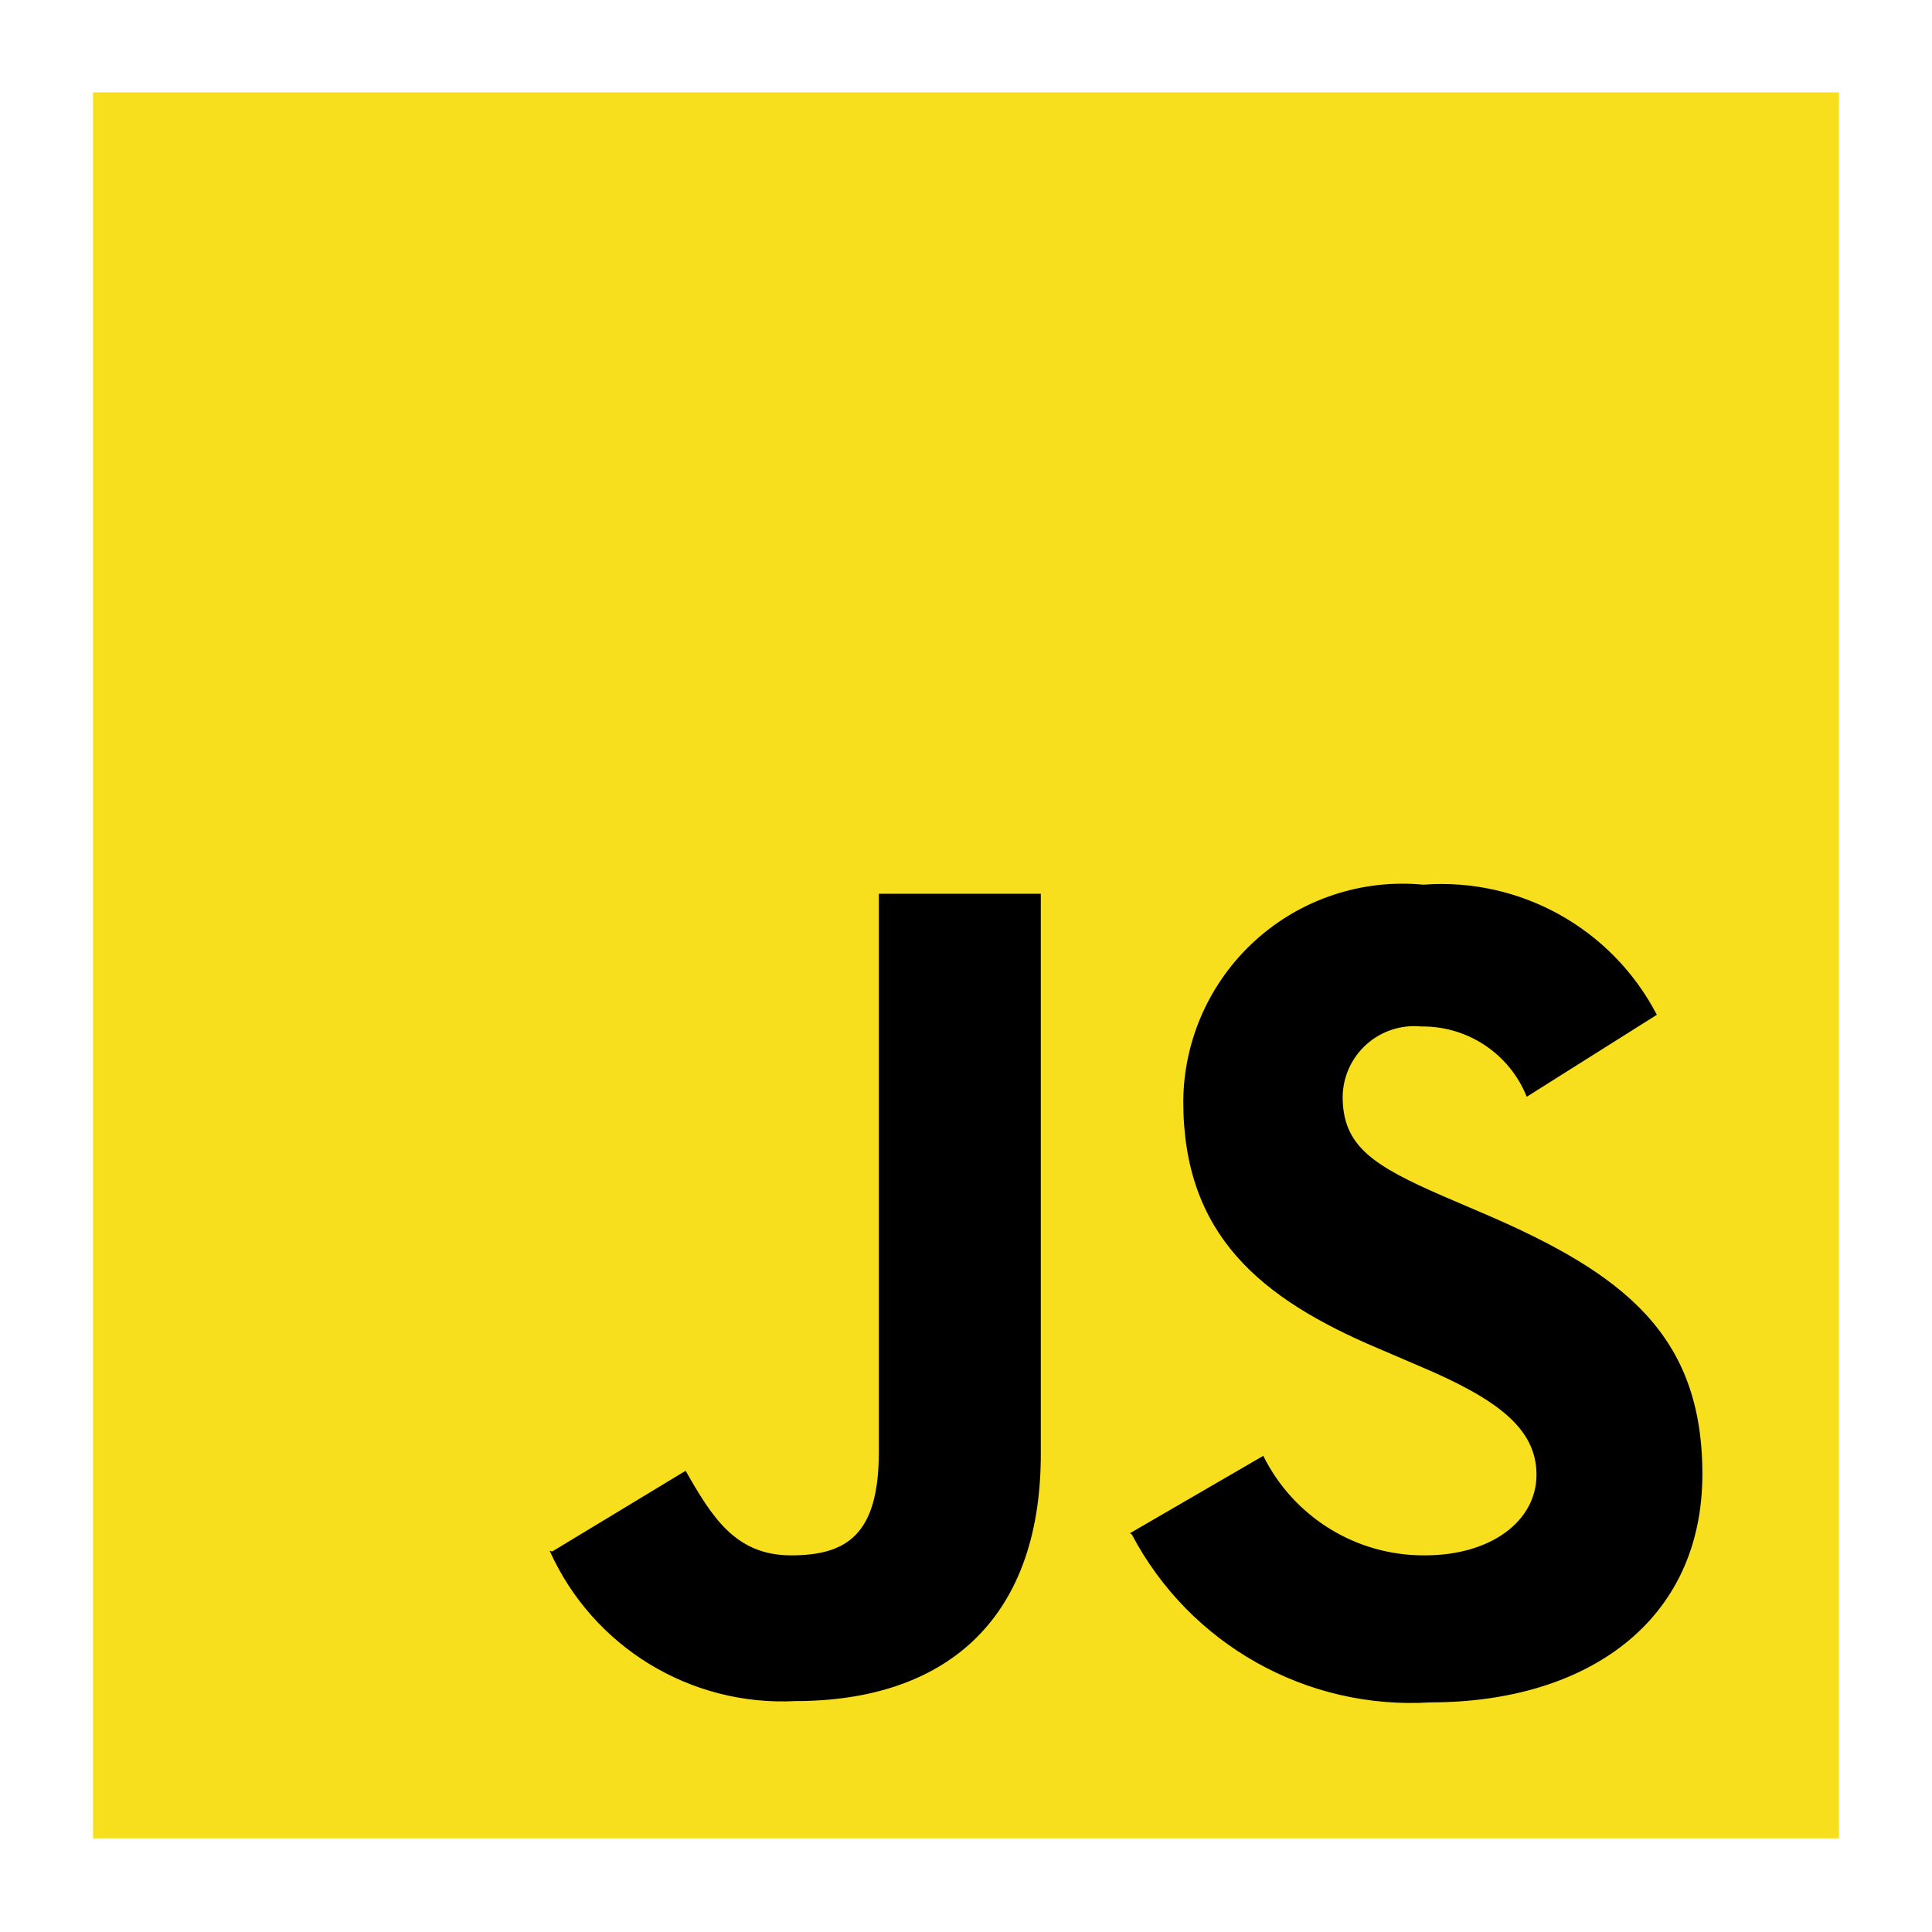
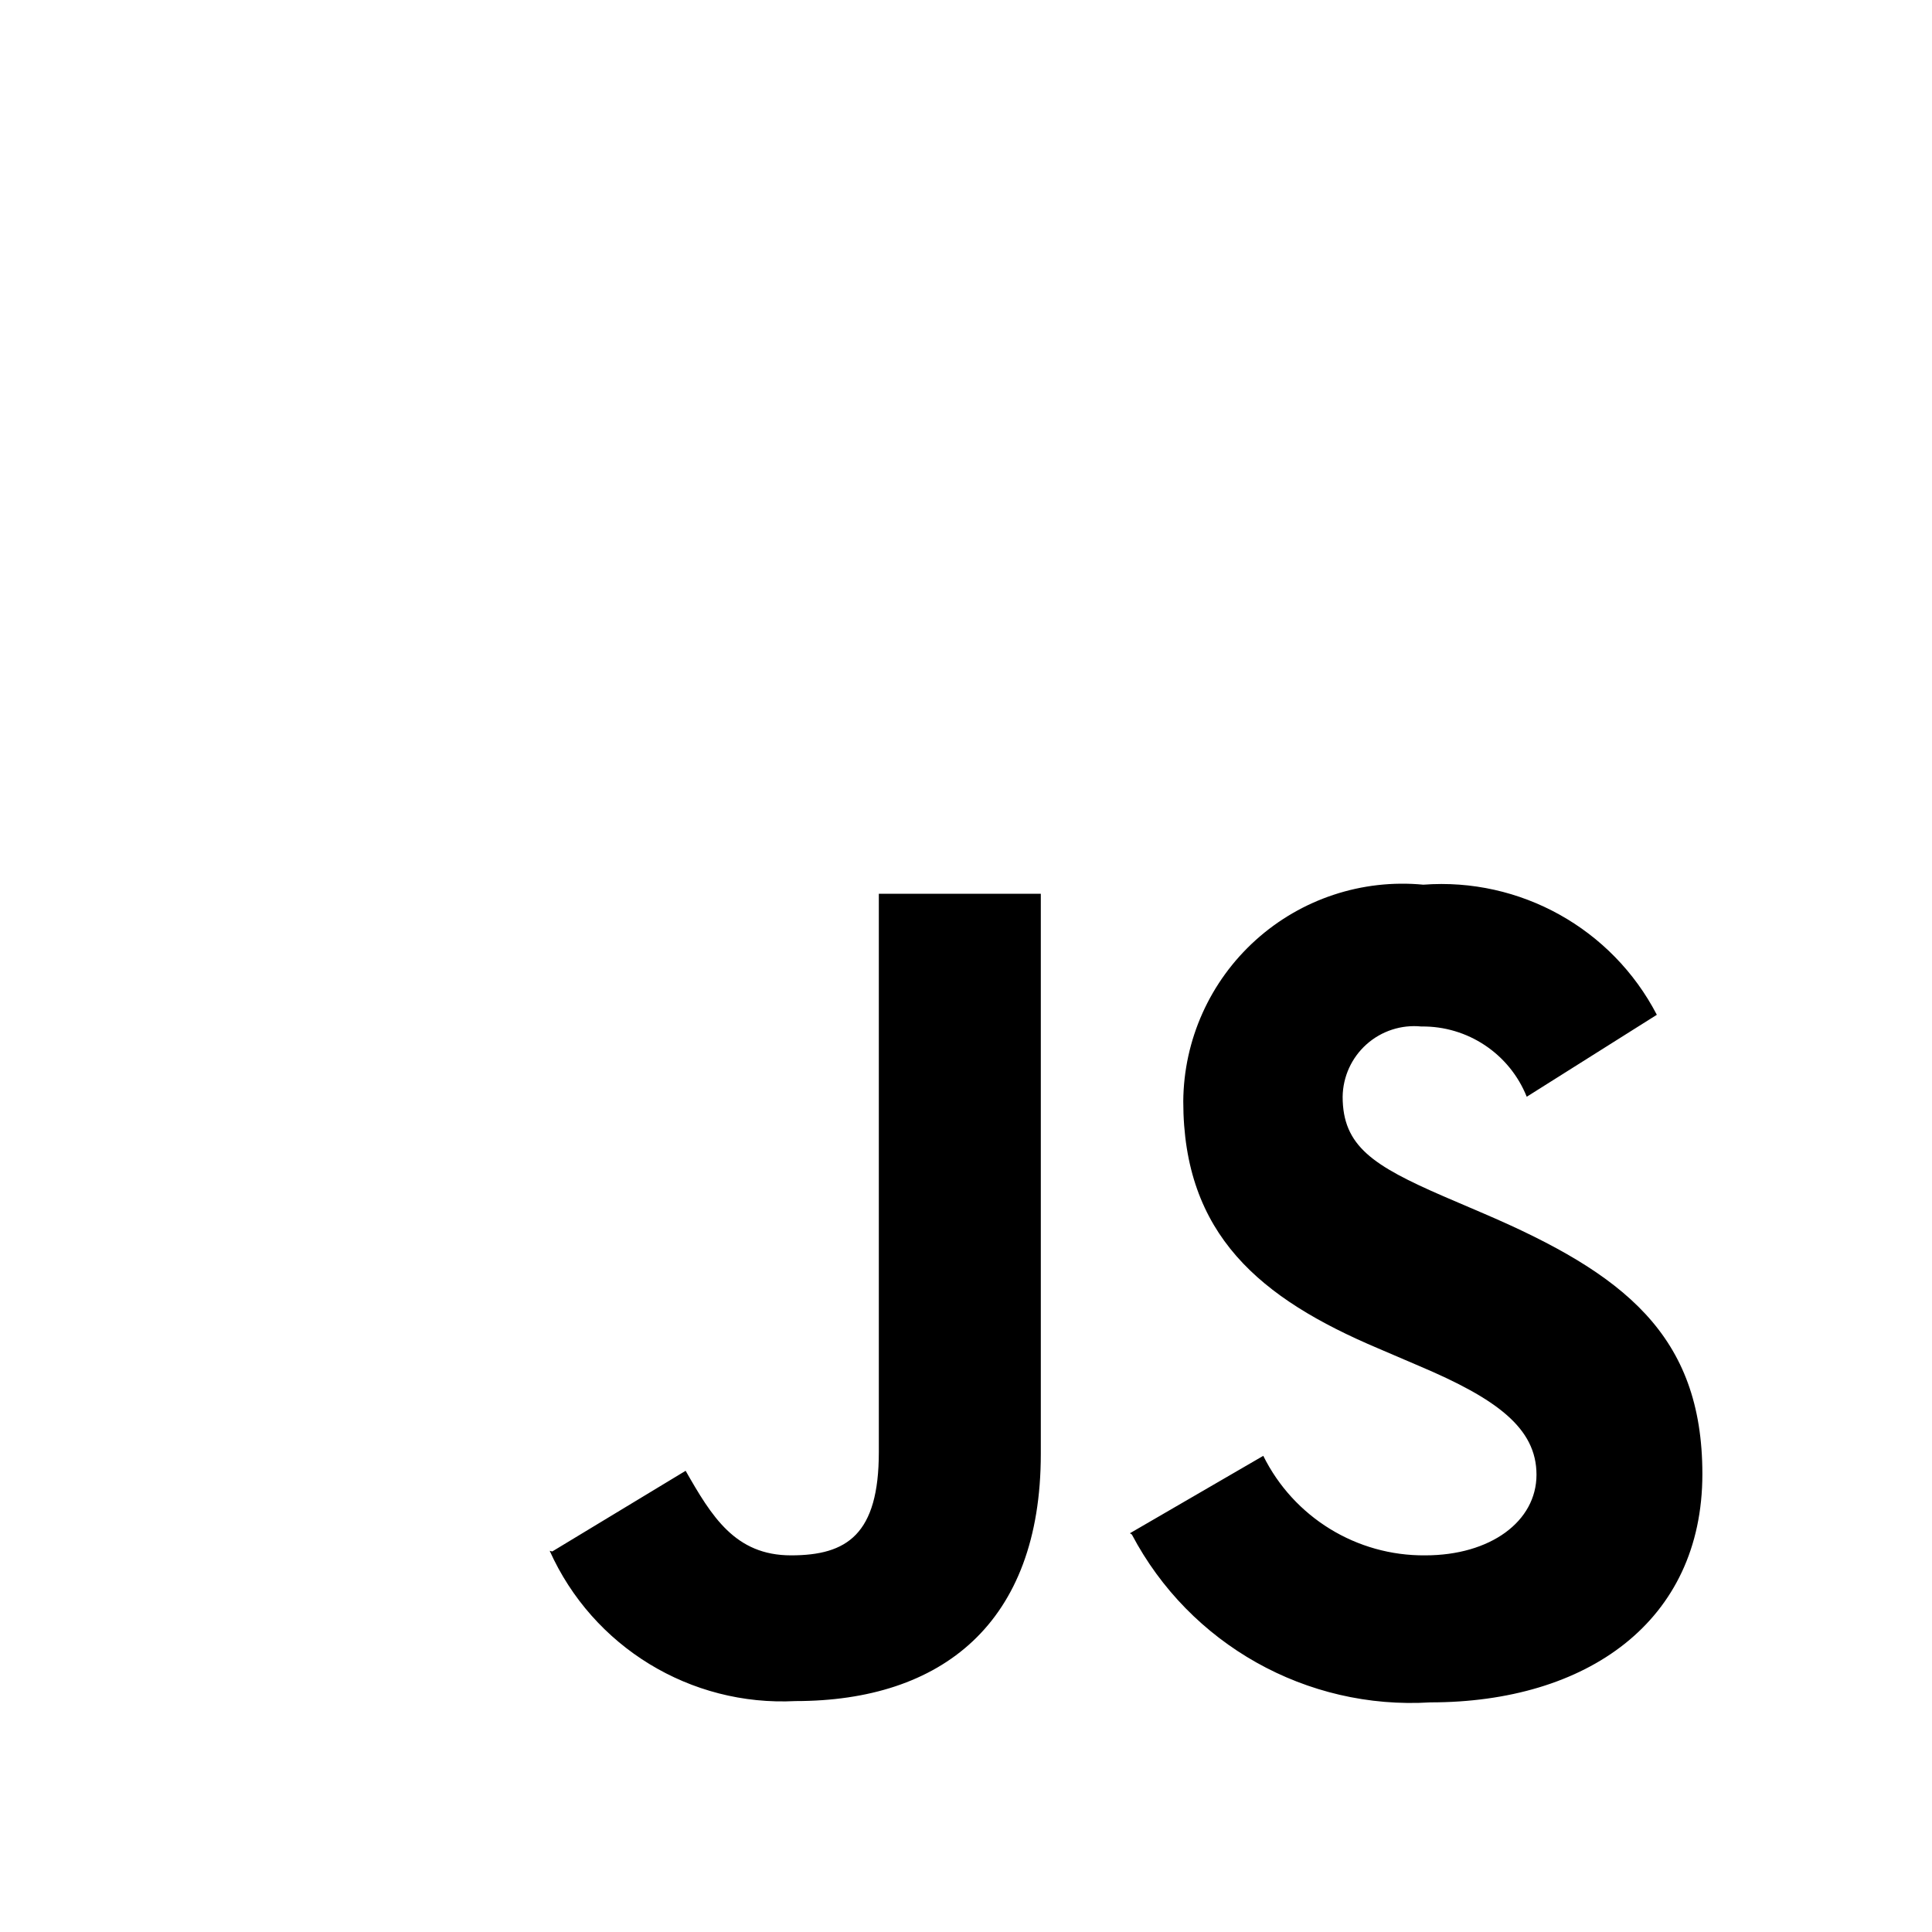
- <svg xmlns="http://www.w3.org/2000/svg" id="Layer_1_copy" data-name="Layer 1 copy" viewBox="0 0 29.7 29.7">
-   <defs>
-     <style>.cls-1{fill:#f7df1e;}</style>
-   </defs>
-   <path class="cls-1" d="M1.43,1.42H28.27V28.26H1.43Z" />
-   <path d="M8.49,23.85l2.05-1.24c.4.7.76,1.3,1.62,1.3s1.35-.32,1.35-1.59V13.74H16v8.61c0,2.61-1.53,3.8-3.77,3.8a3.92,3.92,0,0,1-3.78-2.31m8.92-.27,2.05-1.19a2.75,2.75,0,0,0,2.49,1.53c1,0,1.71-.52,1.71-1.24S23,21.5,21.82,21l-.63-.27c-1.82-.77-3-1.75-3-3.8a3.37,3.37,0,0,1,3.69-3.33,3.73,3.73,0,0,1,3.59,2l-2,1.26a1.72,1.72,0,0,0-1.62-1.08,1.1,1.1,0,0,0-1.21,1.08c0,.76.47,1.06,1.55,1.53l.63.27c2.14.92,3.35,1.86,3.35,4,0,2.27-1.78,3.51-4.18,3.51a4.85,4.85,0,0,1-4.59-2.58" />
+ <svg data-name="Layer 1 copy" viewBox="0 0 29.7 29.7">
+   <path d="M8.49 23.85l2.05-1.24c.4.7.76 1.3 1.62 1.3s1.35-.32 1.35-1.59v-8.58H16v8.61c0 2.61-1.53 3.8-3.77 3.8a3.92 3.92 0 01-3.78-2.31m8.92-.27l2.05-1.19a2.75 2.75 0 002.49 1.53c1 0 1.71-.52 1.71-1.24S23 21.5 21.82 21l-.63-.27c-1.82-.77-3-1.75-3-3.8a3.37 3.37 0 013.69-3.33 3.73 3.73 0 013.59 2l-2 1.26a1.72 1.72 0 00-1.62-1.08 1.1 1.1 0 00-1.21 1.08c0 .76.47 1.06 1.55 1.53l.63.27c2.14.92 3.35 1.86 3.35 4 0 2.27-1.78 3.51-4.18 3.51a4.85 4.85 0 01-4.59-2.58" />
</svg>
